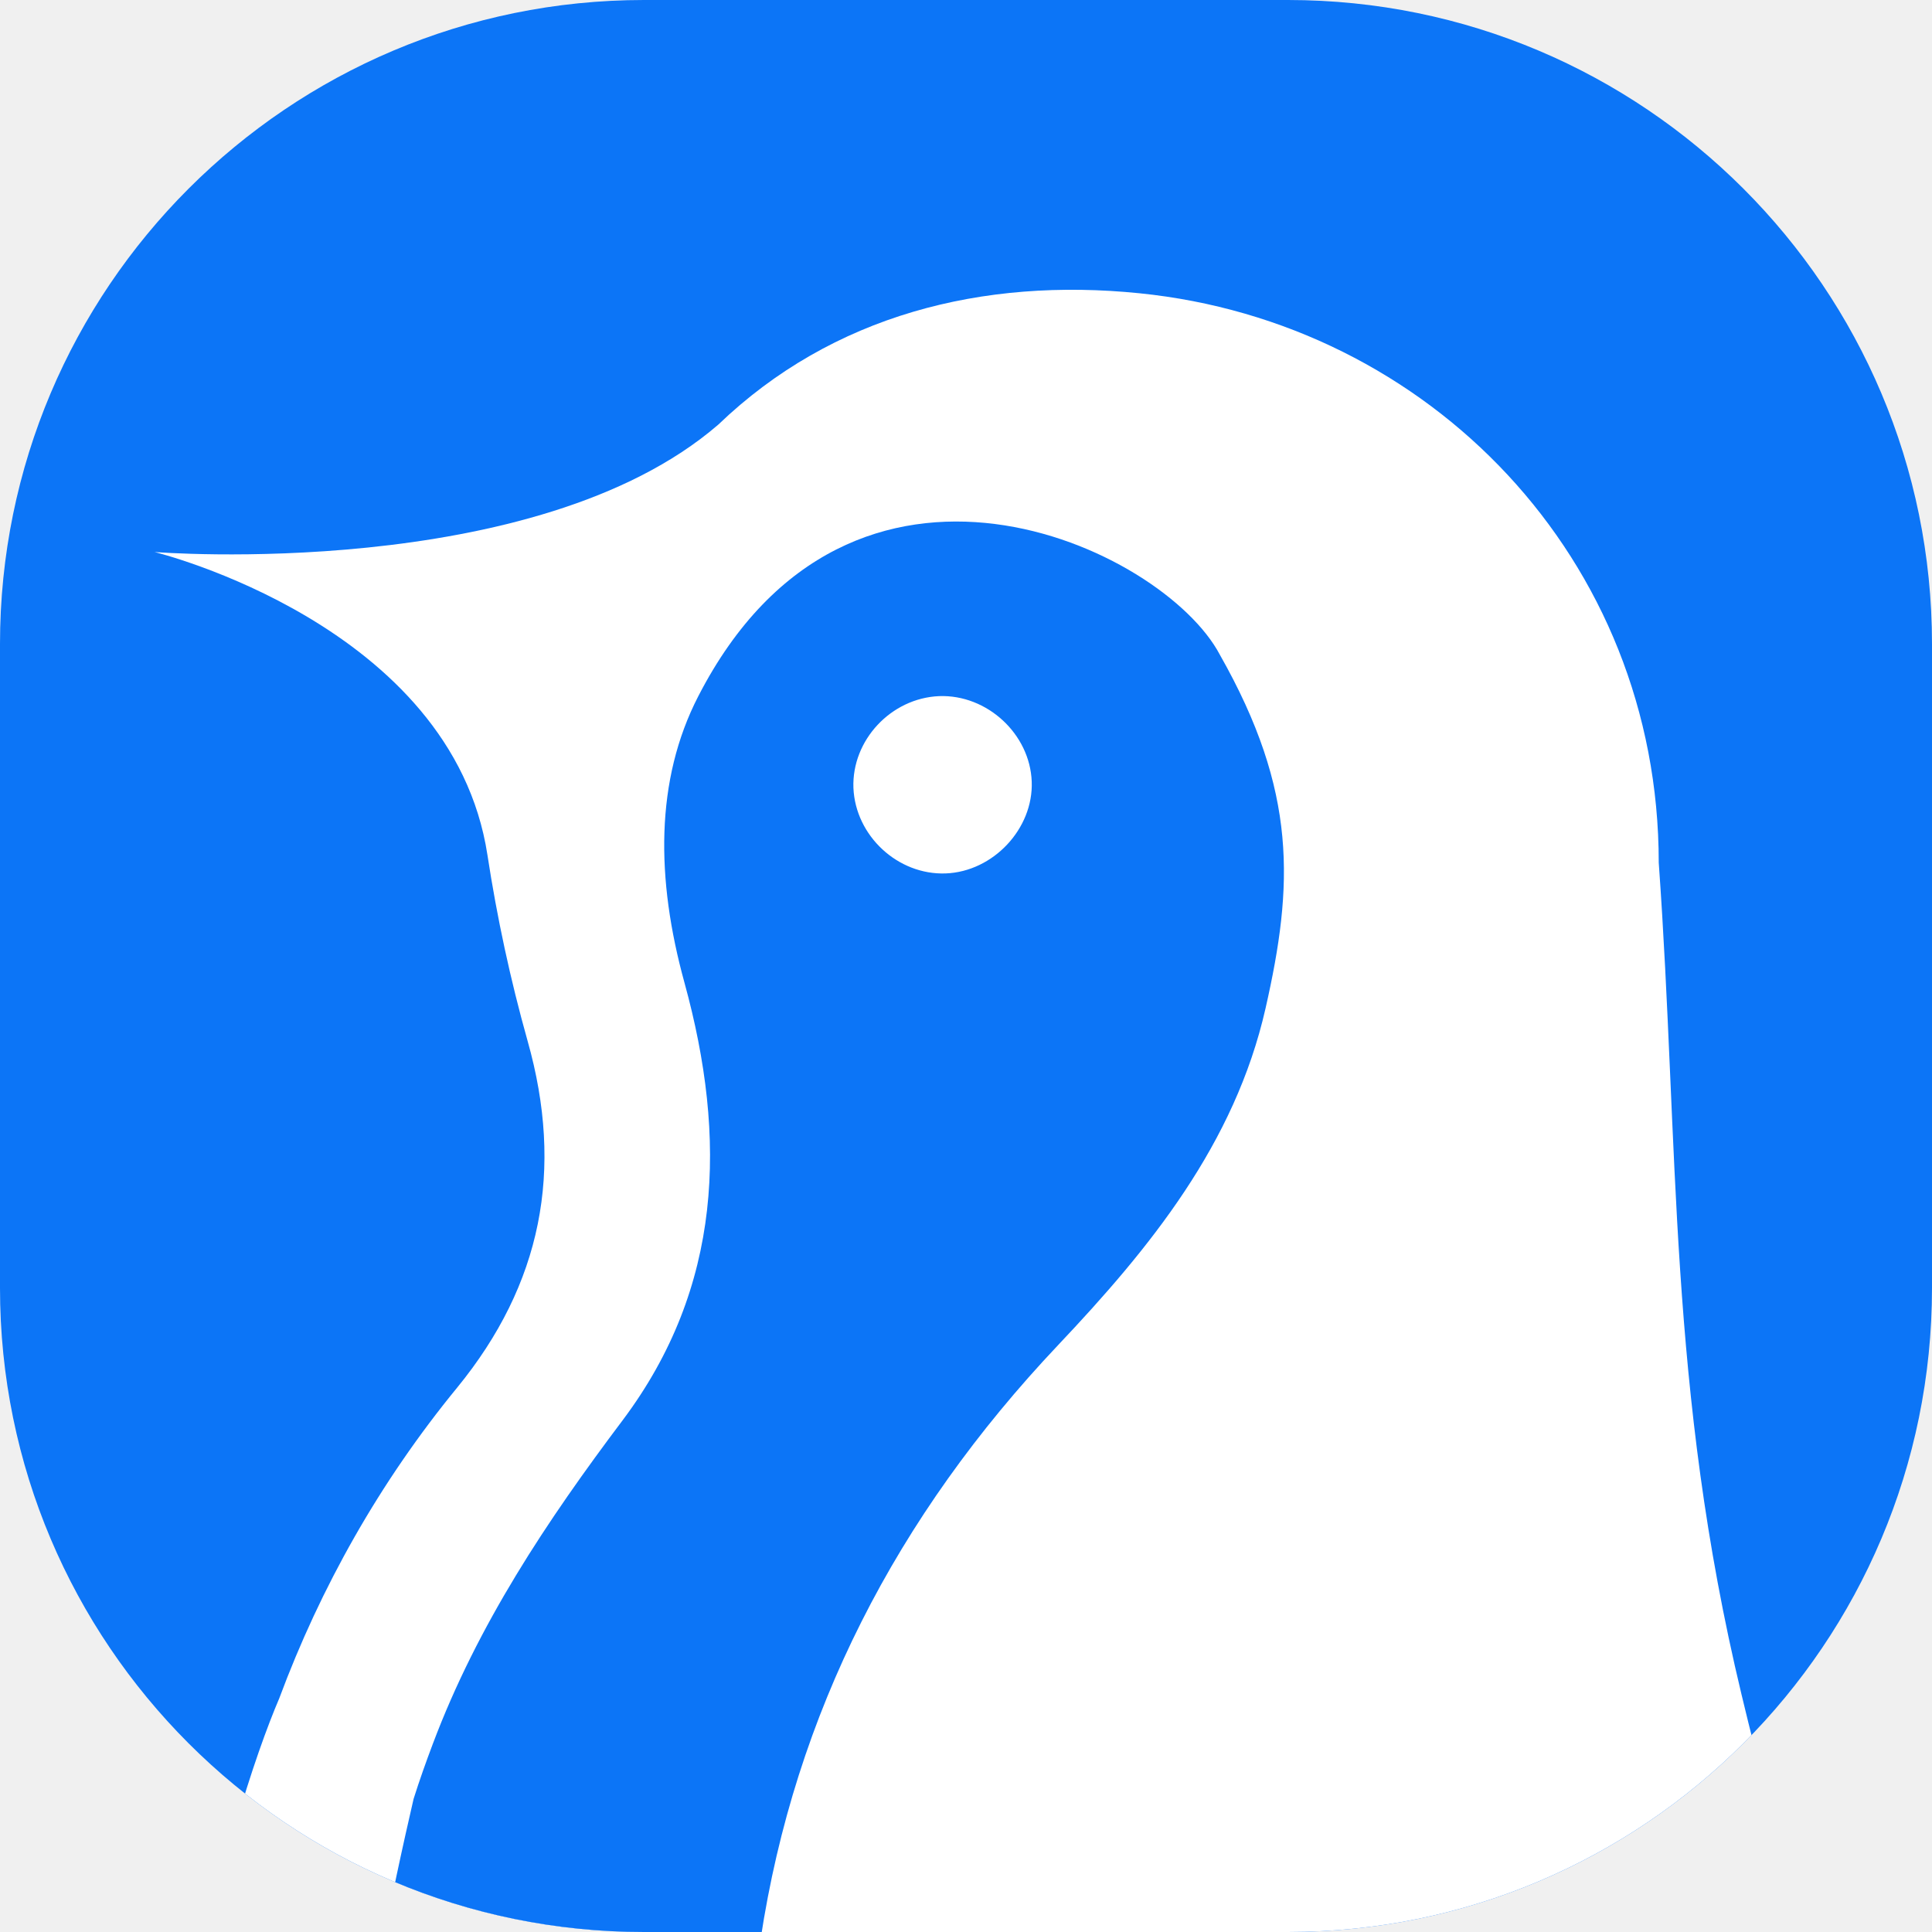
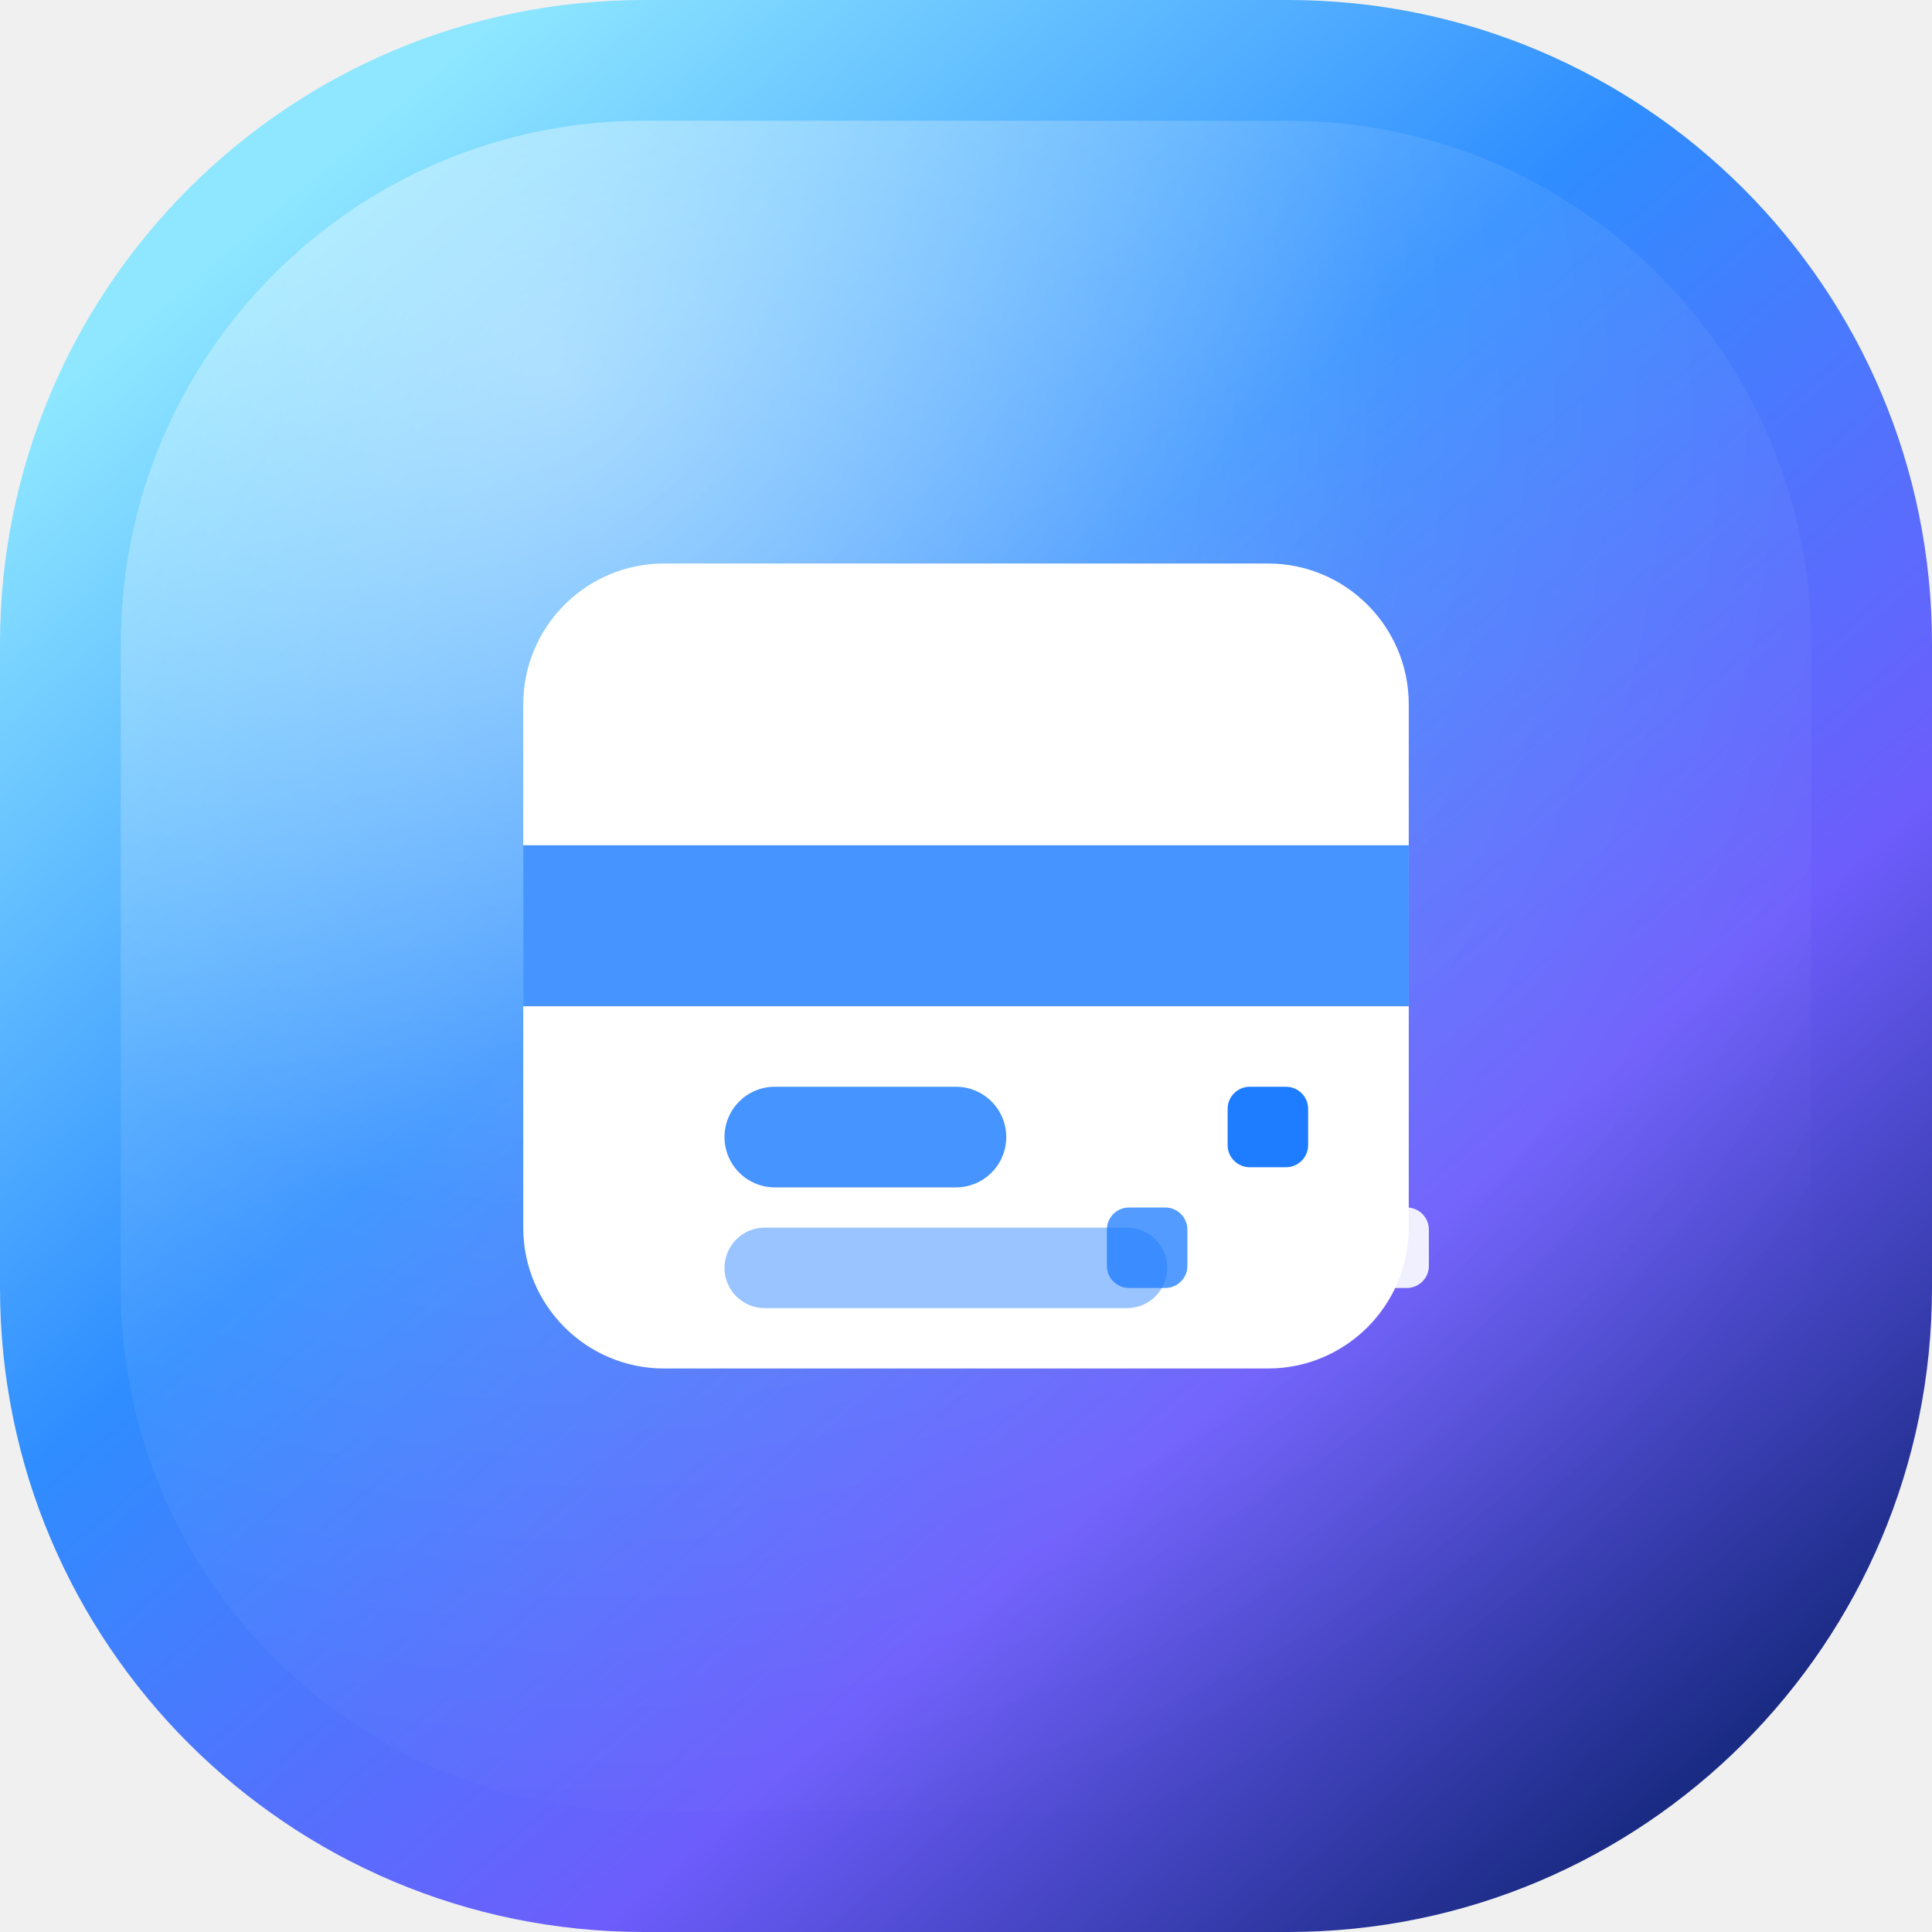
<svg xmlns="http://www.w3.org/2000/svg" width="48" height="48" viewBox="0 0 48 48" fill="none">
-   <g clip-path="url(#clip0_16384_32323)">
-     <rect width="48" height="48" rx="16" fill="#0C75F7" />
-     <path d="M6.936 42.2C7.963 39.437 9.436 36.818 11.359 34.474C13.458 31.905 14.016 29.073 13.107 25.858C12.681 24.342 12.349 22.8 12.111 21.246C11.235 15.519 3.84 13.715 3.84 13.715C3.84 13.715 13.302 14.473 17.845 10.55C20.683 7.825 24.418 6.891 28.309 7.286C35.502 8.012 41.211 13.876 41.211 21.434C41.719 28.527 41.438 34.474 43.266 42.093C45.094 49.712 45.772 49.352 45.422 50.504H41.062H4.82C5.203 46.904 6.39 43.468 6.936 42.2Z" fill="white" />
-     <path fill-rule="evenodd" clip-rule="evenodd" d="M17.35 17.295C16.271 19.387 16.297 21.843 17.005 24.413C18.071 28.291 17.945 31.982 15.476 35.277C13.584 37.79 11.867 40.365 10.752 43.329C10.582 43.78 10.419 44.238 10.275 44.695C10.053 45.655 9.598 47.697 9.559 48.179C9.521 48.661 15.769 48.38 18.897 48.179C19.749 42.565 22.268 37.671 26.284 33.423C28.566 31.011 30.677 28.423 31.442 25.052C32.137 21.994 32.238 19.669 30.307 16.267C28.904 13.598 21.14 9.932 17.35 17.295ZM21.203 19.576C21.253 20.766 22.306 21.744 23.496 21.7C24.674 21.656 25.677 20.59 25.633 19.419C25.589 18.235 24.523 17.251 23.333 17.295C22.137 17.345 21.159 18.391 21.203 19.576Z" fill="#0C75F7" />
-   </g>
+   <rect width="48" height="48" rx="16" fill="url(#bg)" />
+   <rect x="3" y="3" width="42" height="42" rx="13" fill="url(#glow)" fill-opacity="0.45" />
+   <path d="M13 17.5C13 15.567 14.567 14 16.5 14H31.5C33.433 14 35 15.567 35 17.5V30.5C35 32.433 33.433 34 31.5 34H16.5C14.567 34 13 32.433 13 30.5V17.5Z" fill="white" />
+   <path d="M13 21H35V25H13V21Z" fill="#1D7CFF" fill-opacity="0.82" />
+   <rect x="18" y="27" width="7" height="2.5" rx="1.25" fill="#1D7CFF" fill-opacity="0.82" />
+   <rect x="18" y="30.5" width="11" height="2" rx="1" fill="#1D7CFF" fill-opacity="0.45" />
+   <path d="M29.5 15.25L30.337 17.163L32.25 18L30.337 18.837L29.5 20.75L28.663 18.837L26.75 18L28.663 17.163L29.5 15.25Z" fill="white" />
+   <rect x="30.5" y="27" width="2" height="2" rx="0.55" fill="#1D7CFF" />
+   <rect x="27.5" y="30" width="2" height="2" rx="0.55" fill="#1D7CFF" fill-opacity="0.76" />
+   <rect x="33.5" y="30" width="2" height="2" rx="0.55" fill="white" fill-opacity="0.9" />
  <defs>
-     <clipPath id="clip0_16384_32323">
-       <rect width="48" height="48" rx="16" fill="white" />
-     </clipPath>
+     <linearGradient id="bg" x1="7" y1="5" x2="41" y2="45" gradientUnits="userSpaceOnUse">
+       <stop stop-color="#8EE7FF" />
+       <stop offset="0.38" stop-color="#2F8DFF" />
+       <stop offset="0.72" stop-color="#6D5DFC" />
+       <stop offset="1" stop-color="#1A2B84" />
+     </linearGradient>
+     <radialGradient id="glow" cx="0" cy="0" r="1" gradientUnits="userSpaceOnUse" gradientTransform="translate(14 9) rotate(54.4623) scale(39.0128 37.3454)">
+       <stop stop-color="white" />
+       <stop offset="0.55" stop-color="white" stop-opacity="0.22" />
+       <stop offset="1" stop-color="white" stop-opacity="0" />
+     </radialGradient>
  </defs>
</svg>
